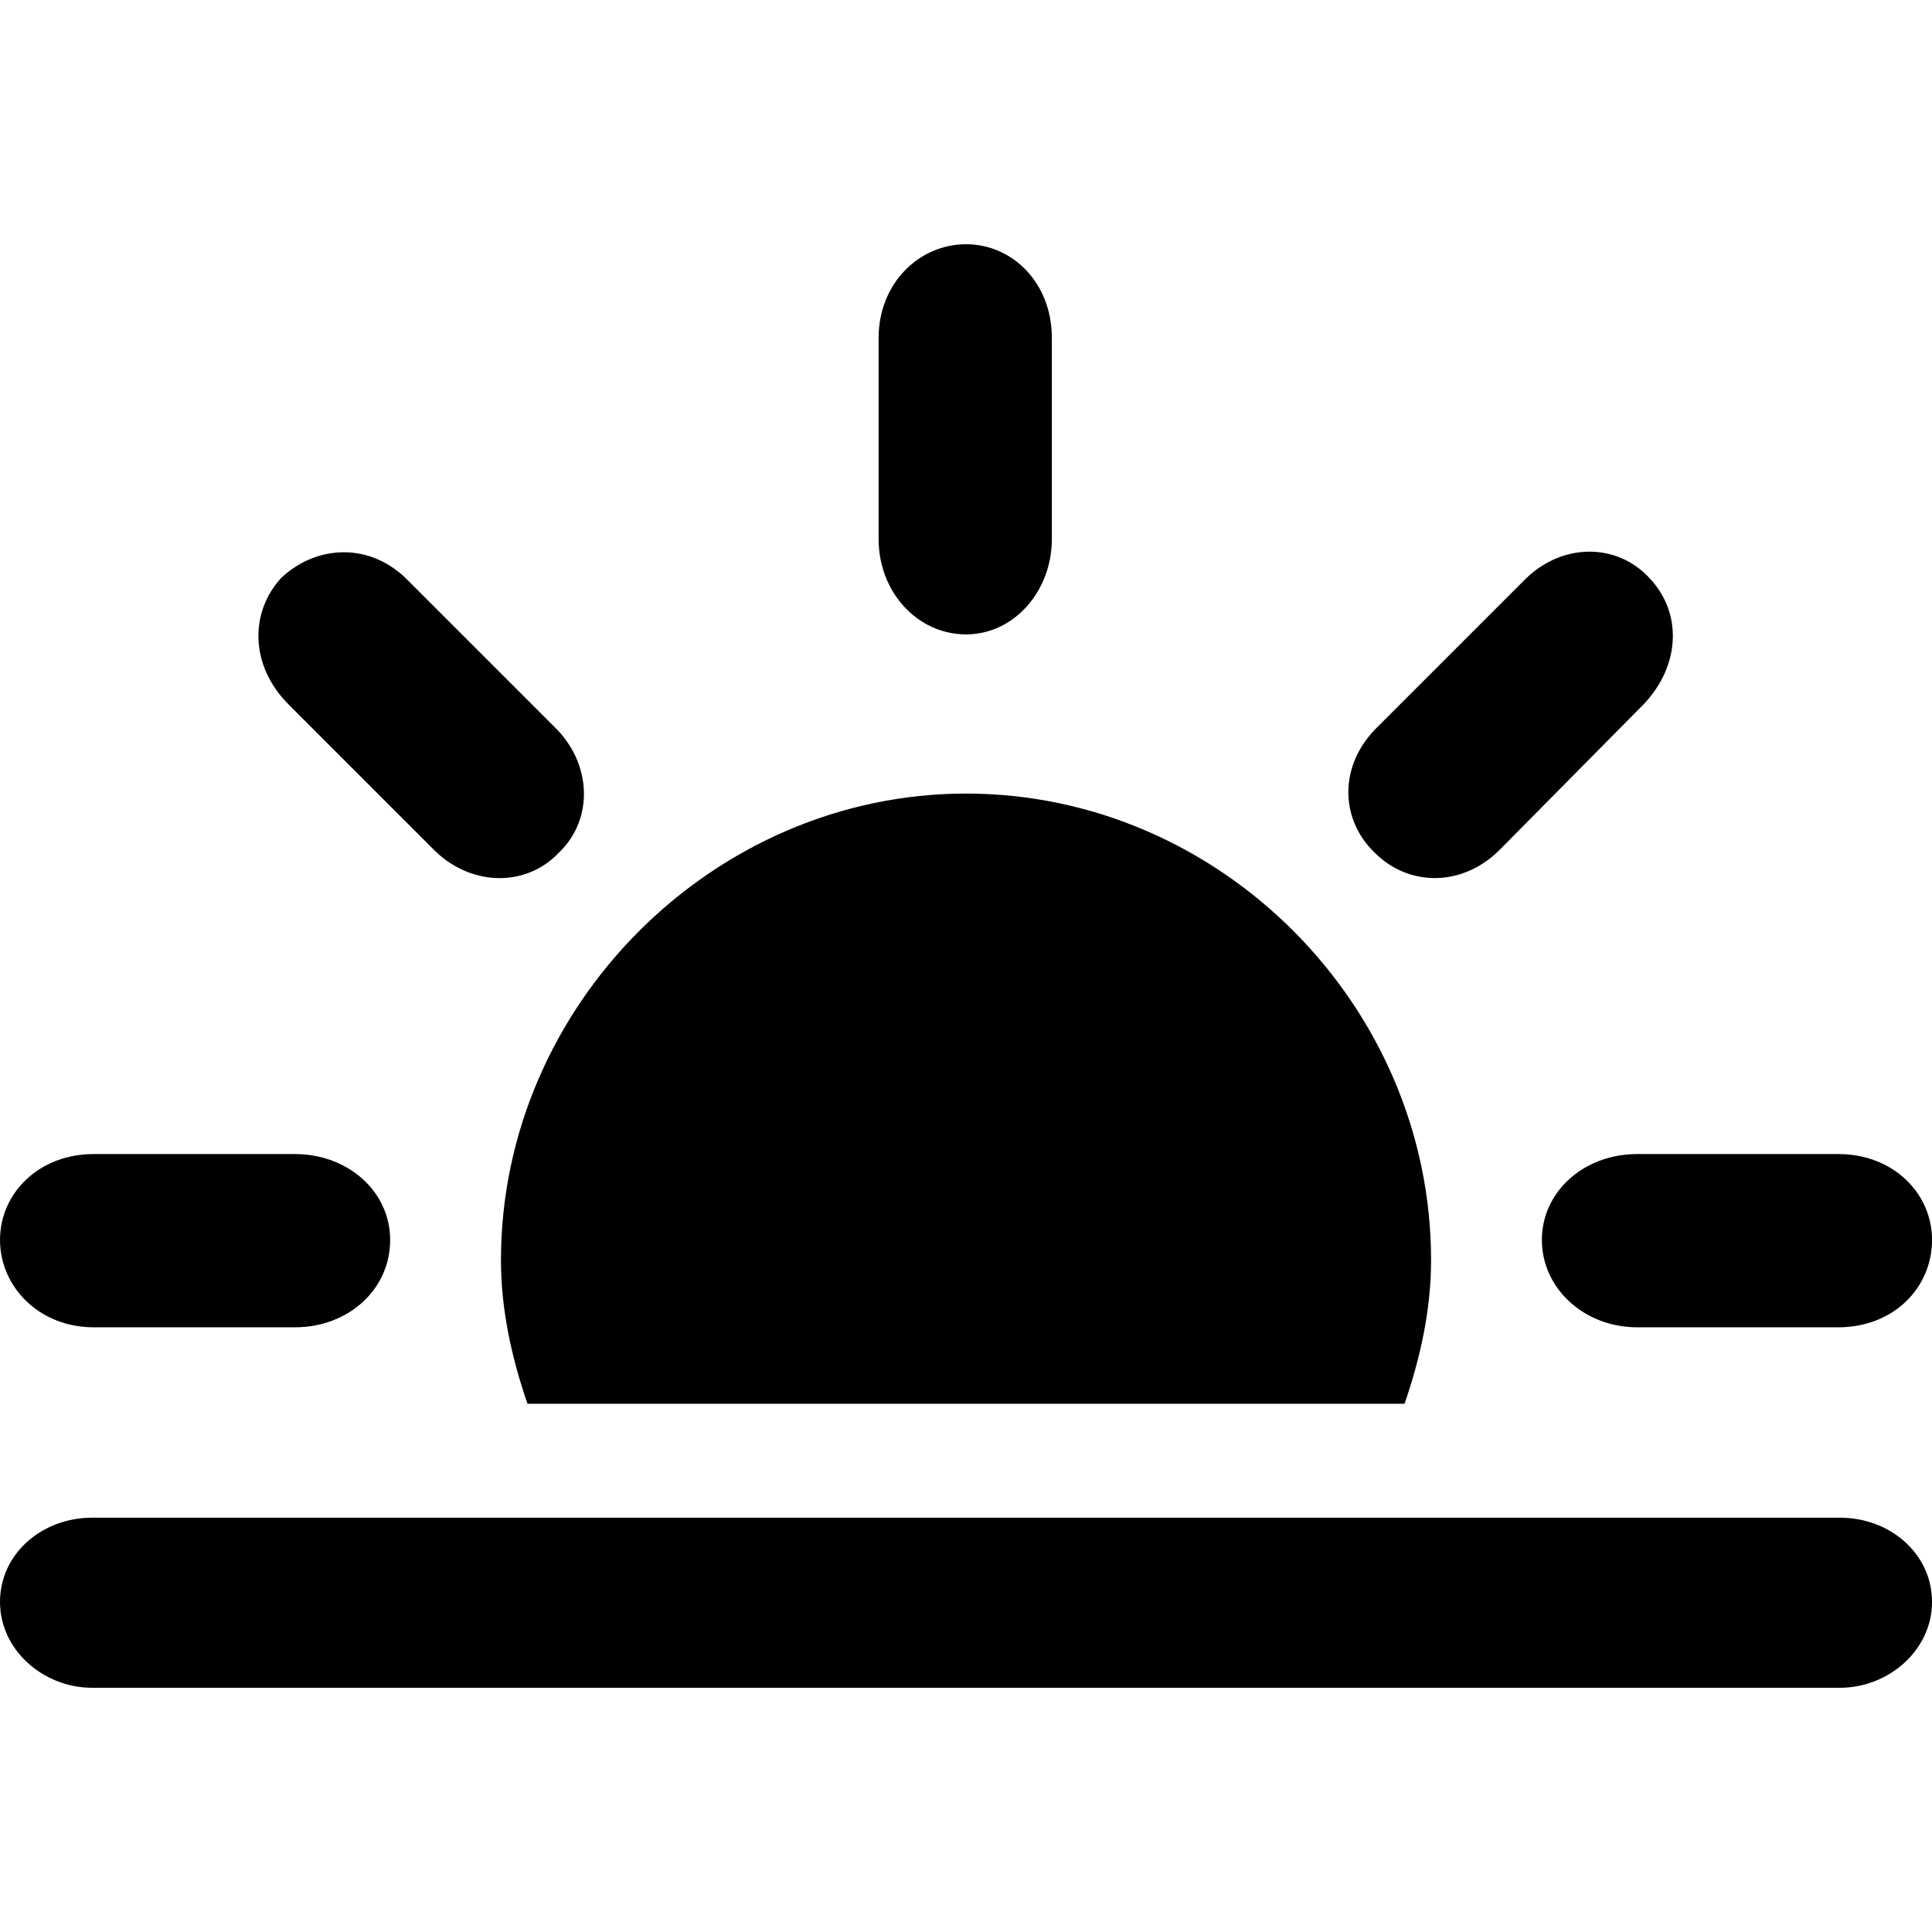
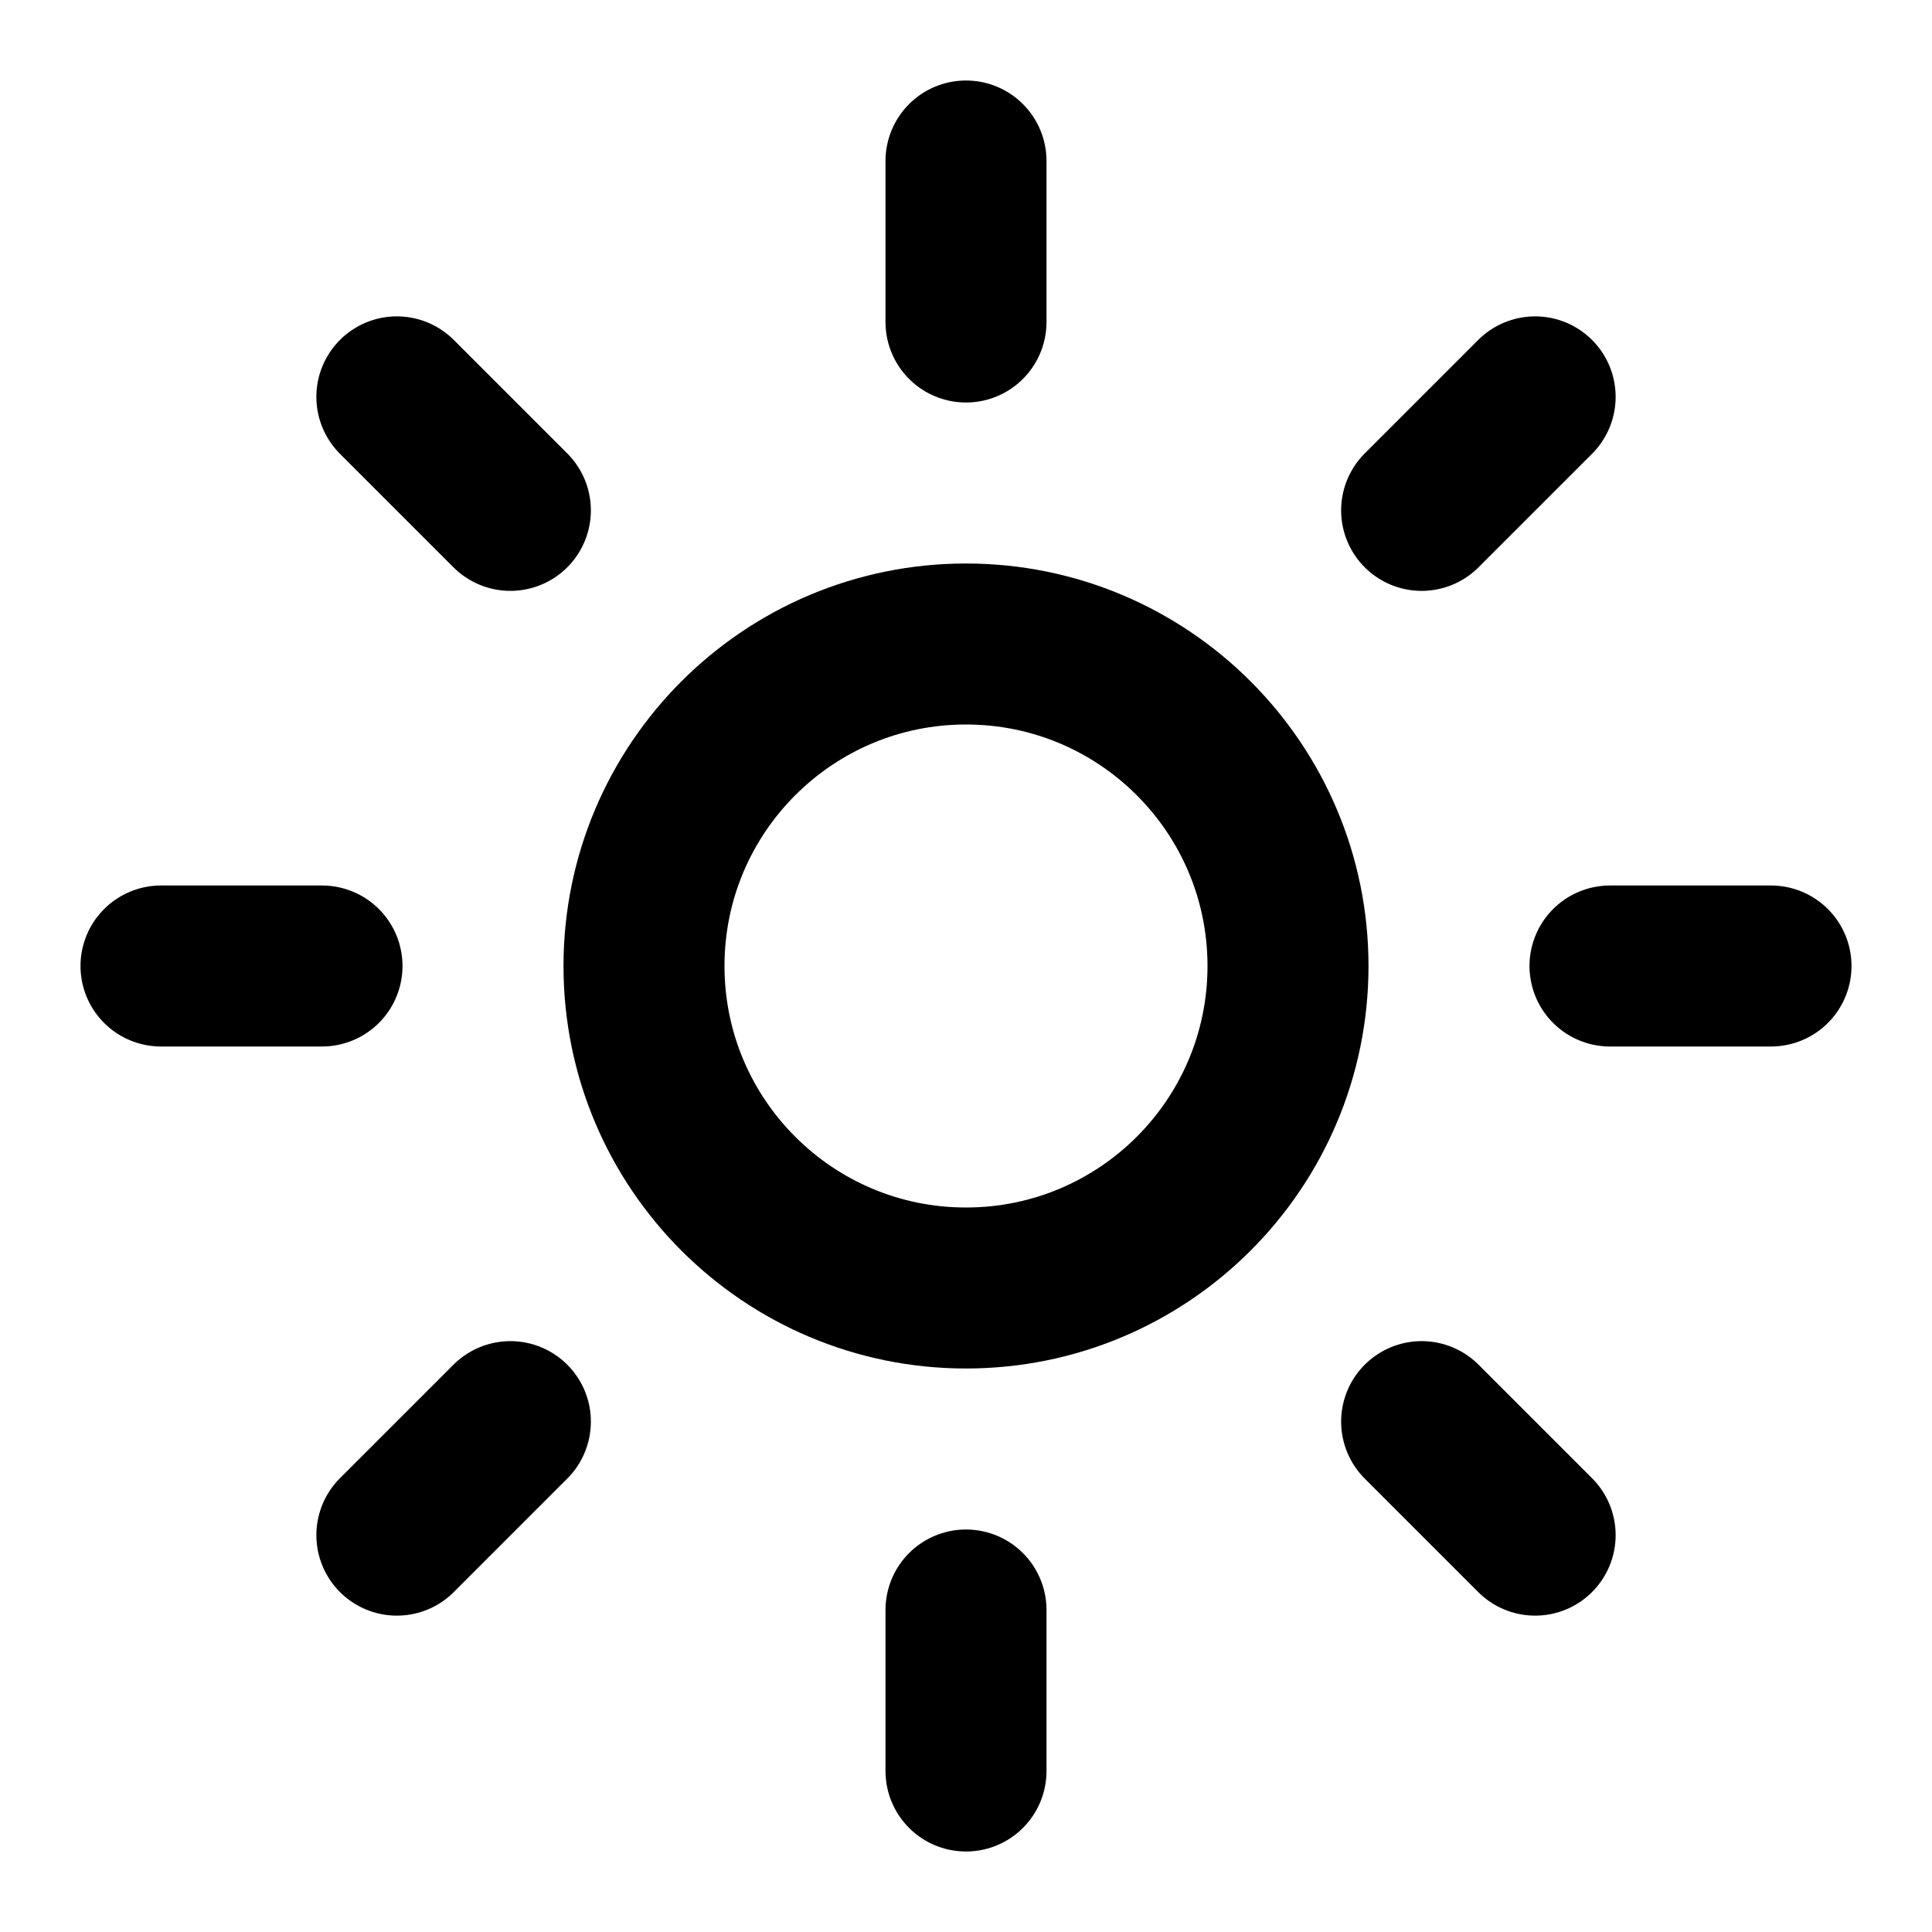
- <svg xmlns="http://www.w3.org/2000/svg" viewBox="6.246 25.937 60.414 60.414">
-   <g transform="scale(0.0488,-0.0488) translate(0,-1950)">
-     <path d="M802 1073V1202C802 1237 777 1262 747 1262C717 1262 691 1237 691 1202V1073C691 1039 716 1012 747 1012C778 1012 802 1040 802 1073ZM1009 872C1031 850 1066 850 1090 875L1181 967C1205 992 1206 1026 1185 1048C1164 1071 1128 1071 1104 1046L1011 953C986 929 986 894 1009 872ZM405 875C428 851 464 849 486 872C509 894 507 930 483 953L390 1046C365 1072 330 1069 308 1048C288 1026 288 992 313 967ZM1045 611C1045 774 910 910 747 910C585 910 449 774 449 611C449 579 456 548 466 519H1028C1038 548 1045 579 1045 611ZM188 568H317C351 568 378 592 378 624C378 655 351 679 317 679H188C153 679 128 654 128 624C128 594 153 568 188 568ZM1177 568H1306C1341 568 1366 593 1366 624C1366 654 1341 679 1306 679H1177C1143 679 1116 655 1116 624C1116 593 1143 568 1177 568ZM187 337H1307C1338 337 1366 361 1366 392C1366 423 1339 446 1307 446H187C155 446 128 423 128 392C128 361 156 337 187 337Z" fill="currentColor" />
-   </g>
+ <svg xmlns="http://www.w3.org/2000/svg" class="lucide lucide-sun" width="24" height="24" viewBox="0 0 24 24" fill="none" stroke="currentColor" stroke-width="2" stroke-linecap="round" stroke-linejoin="round">
+   <circle cx="12" cy="12" r="4" />
+   <path d="M12 2v2" />
+   <path d="M12 20v2" />
+   <path d="m4.93 4.93 1.41 1.41" />
+   <path d="m17.66 17.66 1.41 1.41" />
+   <path d="M2 12h2" />
+   <path d="M20 12h2" />
+   <path d="m6.34 17.66-1.41 1.41" />
+   <path d="m19.07 4.93-1.41 1.41" />
</svg>
